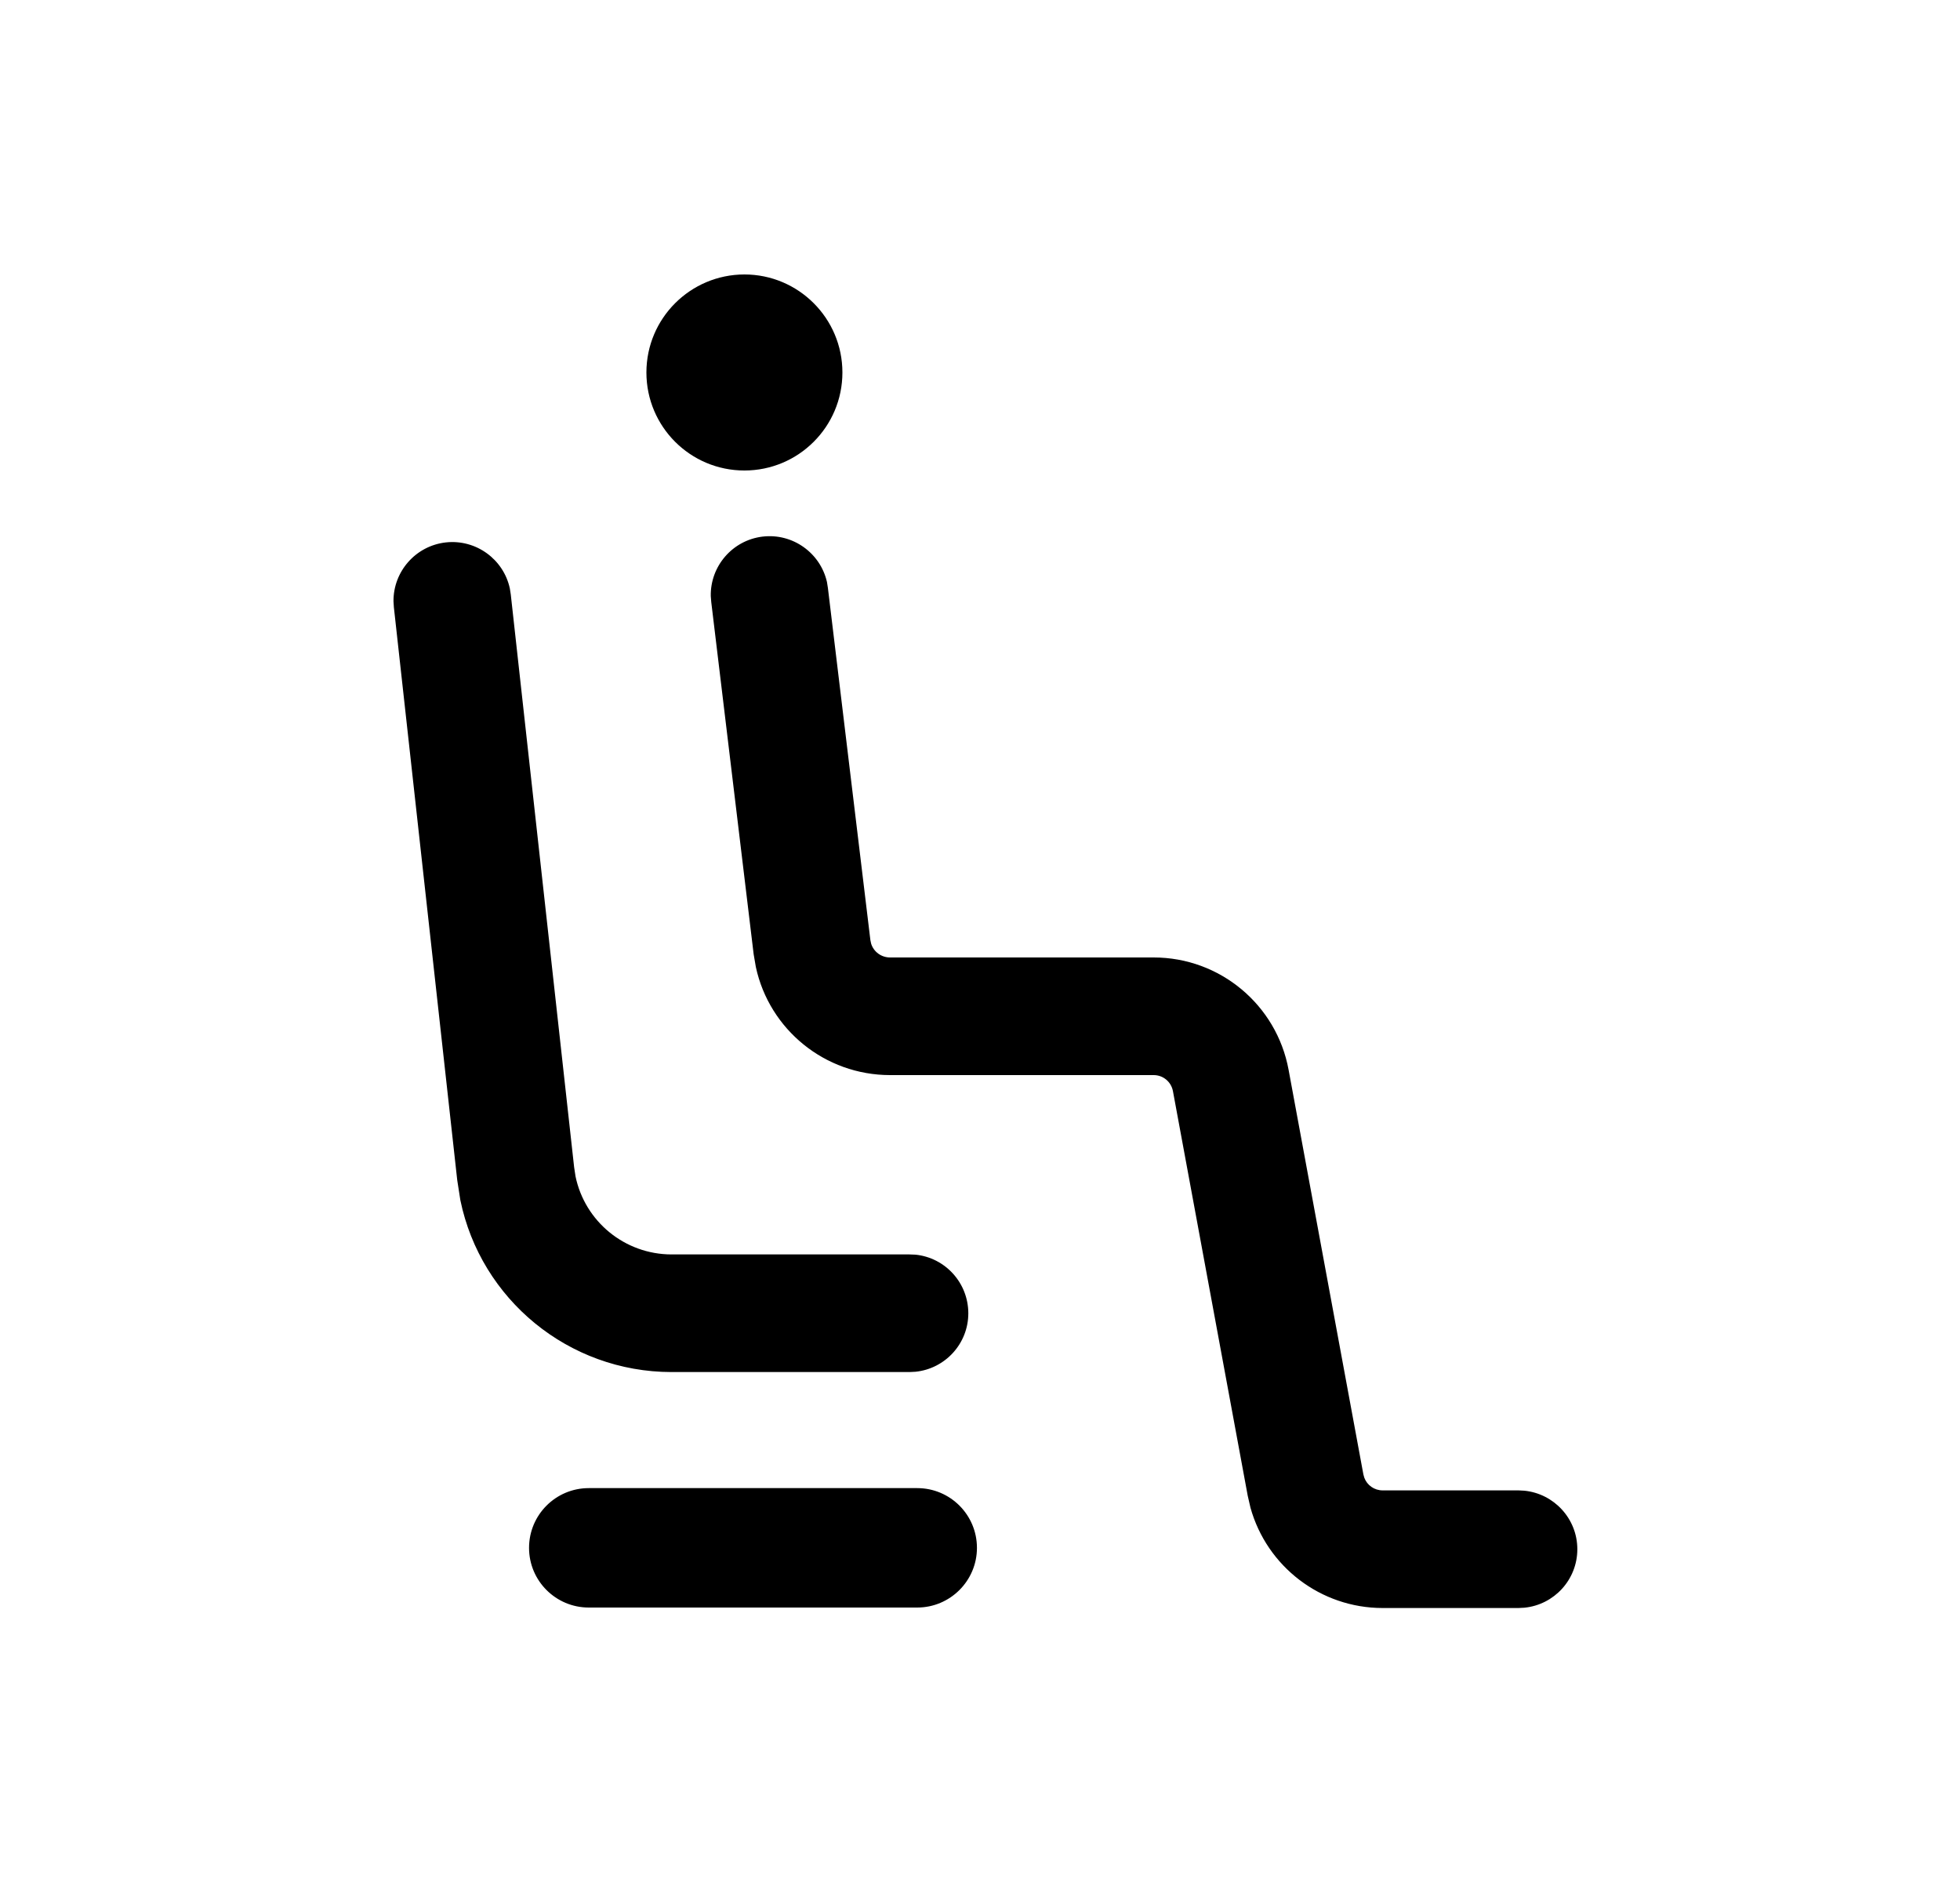
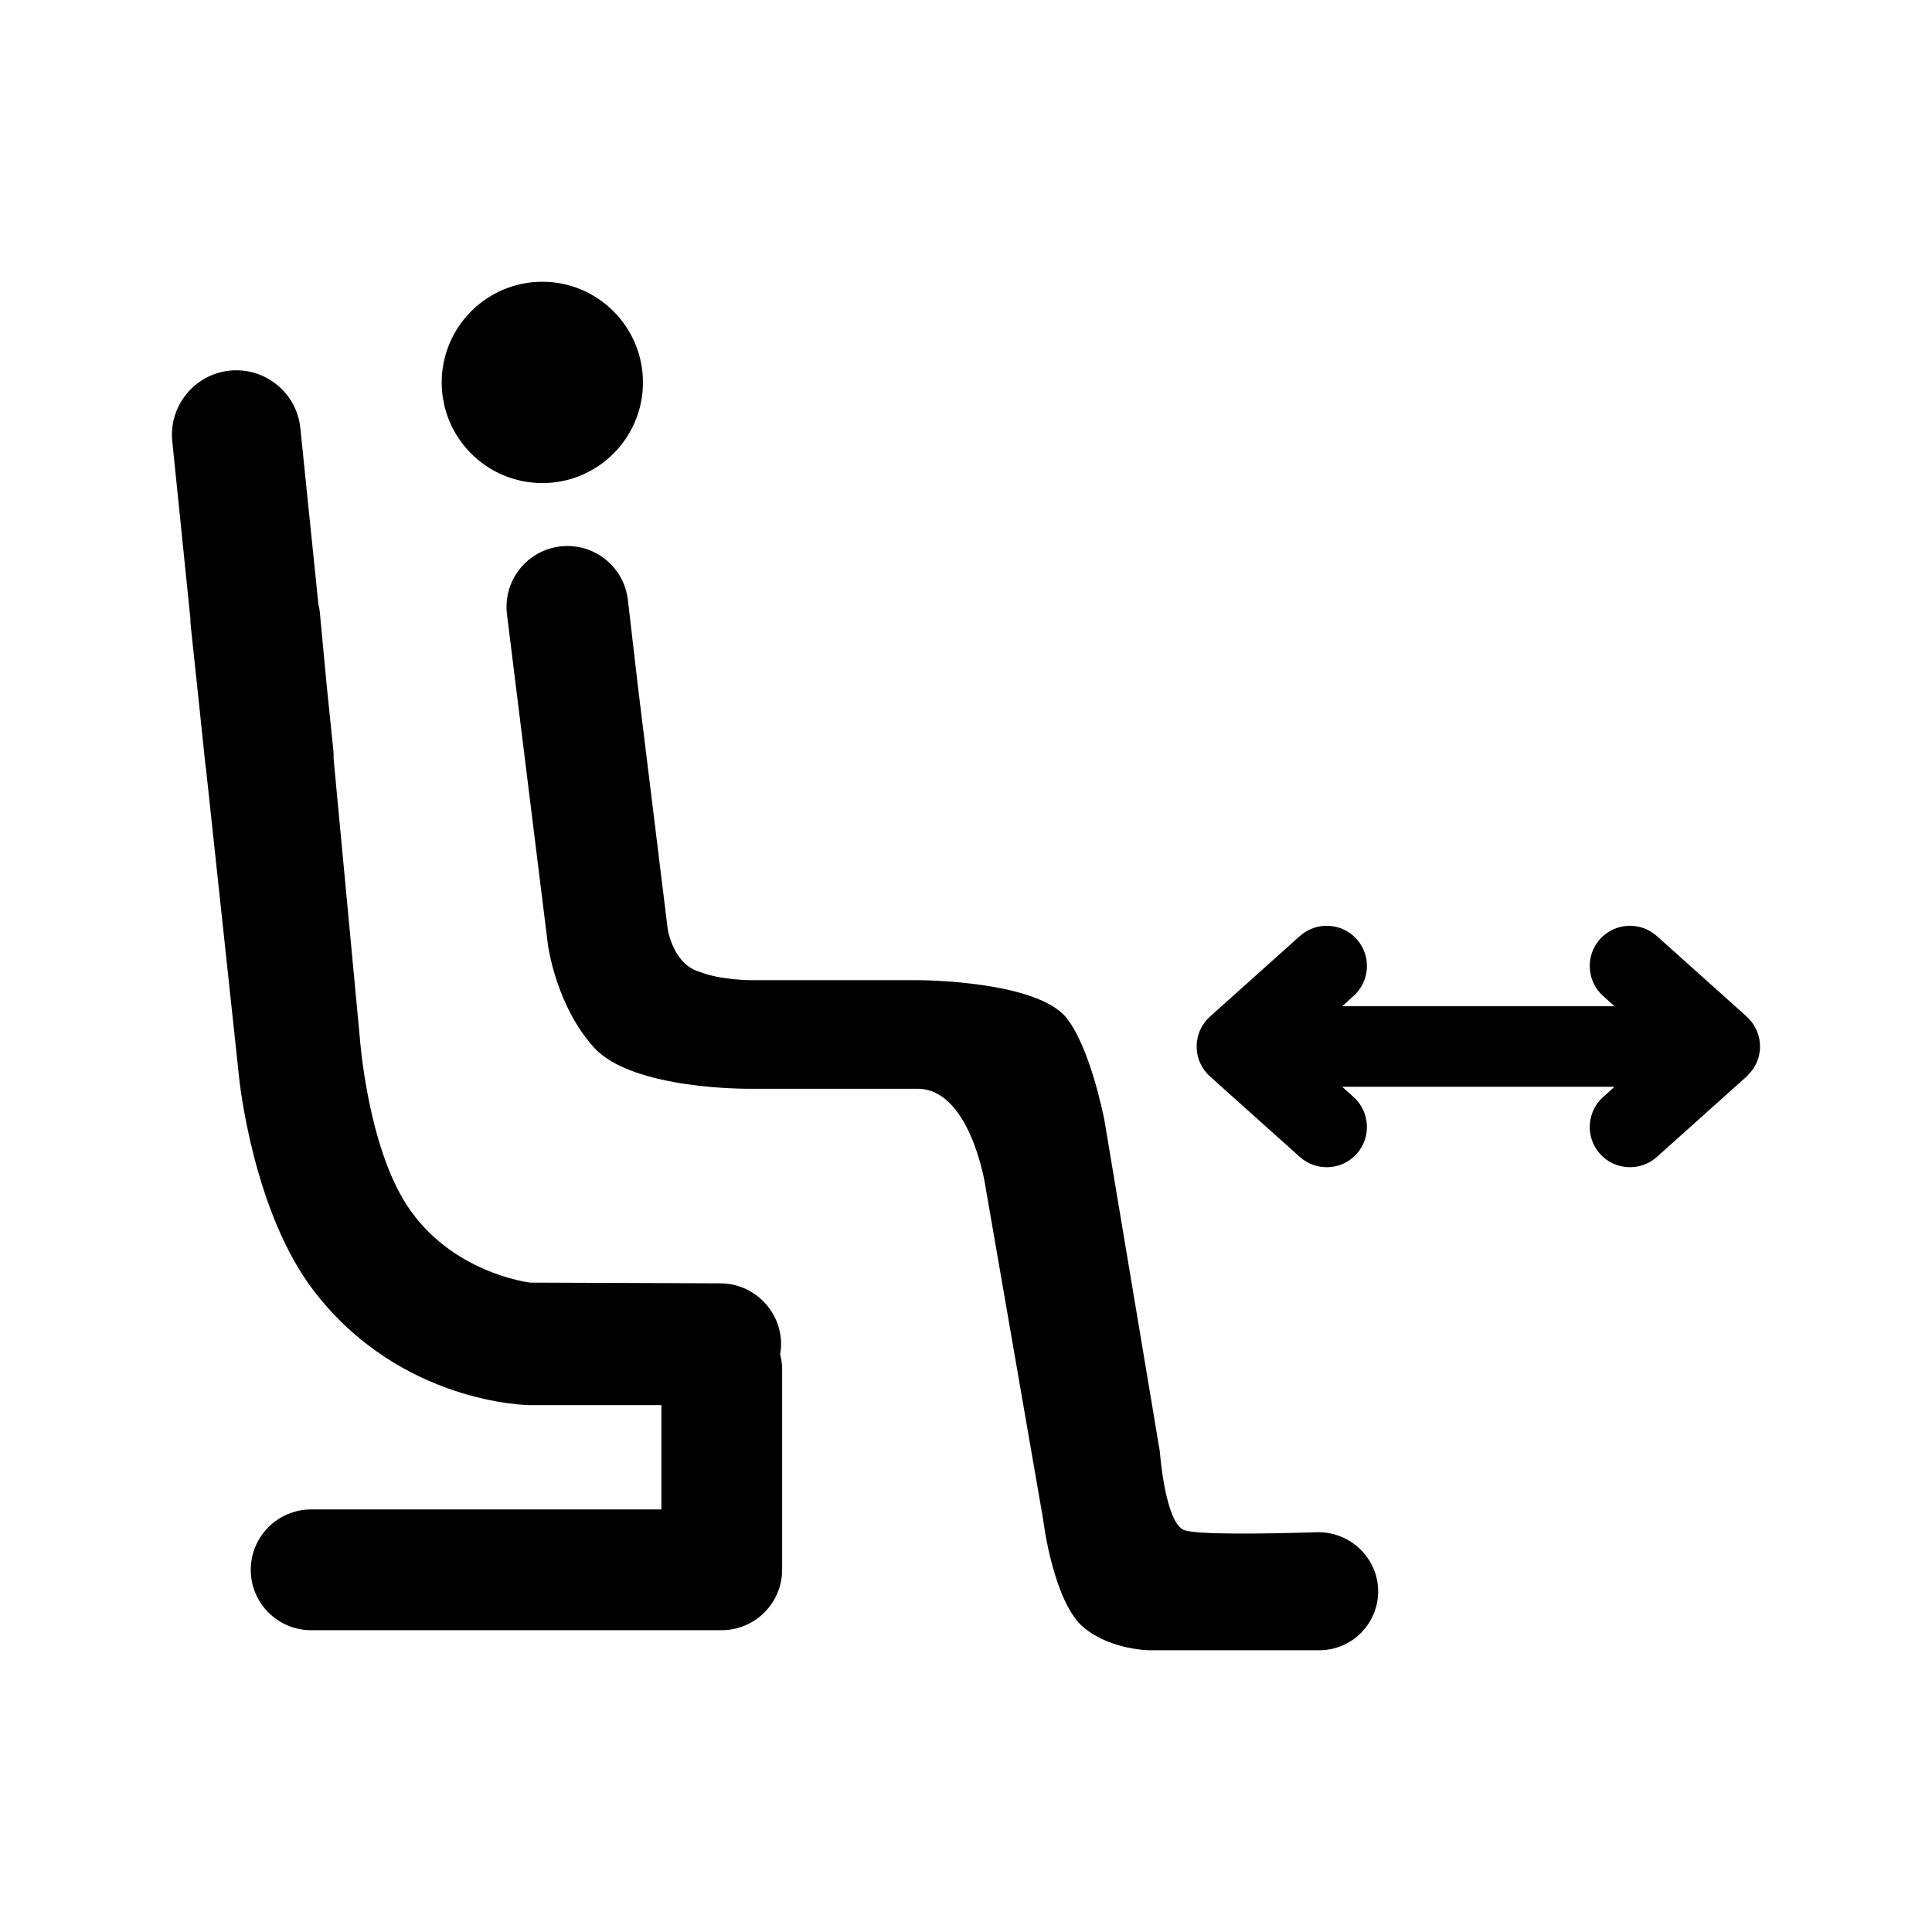
- <svg xmlns="http://www.w3.org/2000/svg" width="25" height="24" viewBox="0 0 25 24" fill="none">
-   <path d="M9.726 6.843C10.112 6.797 10.464 7.052 10.548 7.422L10.56 7.498L11.102 11.99L11.112 12.036C11.145 12.138 11.24 12.209 11.351 12.21H14.716C15.559 12.21 16.283 12.813 16.436 13.642L17.39 18.802L17.402 18.845C17.438 18.941 17.53 19.006 17.636 19.006H19.369L19.445 19.01C19.823 19.049 20.119 19.368 20.119 19.756C20.119 20.145 19.823 20.464 19.445 20.502L19.369 20.506H17.636C16.845 20.506 16.159 19.977 15.95 19.227L15.915 19.075L14.961 13.915C14.939 13.796 14.836 13.71 14.716 13.71H11.351C10.521 13.709 9.813 13.129 9.641 12.332L9.613 12.169L9.072 7.677L9.066 7.601C9.059 7.221 9.341 6.89 9.726 6.843ZM11.699 18.977C12.12 18.977 12.461 19.318 12.461 19.739C12.461 20.159 12.119 20.5 11.699 20.5H7.51C7.089 20.5 6.748 20.159 6.748 19.739C6.748 19.318 7.089 18.977 7.51 18.977H11.699ZM5.687 6.917C6.073 6.875 6.423 7.133 6.503 7.504L6.515 7.581L7.323 14.884L7.341 15.002C7.46 15.576 7.968 15.996 8.565 15.997H11.601L11.678 16C12.056 16.039 12.35 16.358 12.351 16.747C12.351 17.135 12.056 17.454 11.678 17.493L11.601 17.497H8.565C7.251 17.496 6.133 16.57 5.872 15.306L5.832 15.049L5.024 7.745L5.019 7.668C5.016 7.288 5.302 6.96 5.687 6.917ZM9.495 3.5C10.185 3.5 10.745 4.06 10.745 4.75C10.745 5.441 10.185 6 9.495 6C8.805 6 8.245 5.441 8.245 4.75C8.245 4.06 8.805 3.501 9.495 3.5Z" fill="currentColor" />
+ <svg xmlns="http://www.w3.org/2000/svg" width="24" height="24" viewBox="0 0 24 24" fill="none">
+   <path d="M6.924 6.793C7.351 6.722 7.75 7.023 7.8 7.453L7.925 8.532L8.293 11.53C8.295 11.548 8.362 11.987 8.702 12.076C8.95 12.174 9.317 12.176 9.33 12.176H11.399C11.44 12.176 12.884 12.182 13.252 12.649C13.551 13.03 13.719 13.914 13.719 13.914L14.408 18.032C14.41 18.06 14.475 18.904 14.704 19.005C14.846 19.067 15.702 19.054 16.355 19.034C16.771 19.022 17.12 19.354 17.12 19.77C17.119 20.173 16.792 20.5 16.389 20.5H14.282C14.282 20.5 13.809 20.5 13.467 20.222C13.088 19.912 12.961 18.904 12.957 18.868L12.233 14.69C12.233 14.69 12.044 13.526 11.399 13.525H9.33C9.304 13.526 7.859 13.54 7.38 13.014C6.909 12.495 6.809 11.755 6.806 11.732L6.298 7.633C6.248 7.23 6.524 6.86 6.924 6.793Z" fill="currentColor" />
+   <path d="M2.854 4.604C3.294 4.56 3.686 4.879 3.731 5.318L3.955 7.504C3.964 7.541 3.971 7.578 3.974 7.617L4.06 8.532L4.141 9.323C4.145 9.357 4.145 9.391 4.144 9.424L4.469 12.883C4.472 12.918 4.566 14.214 5.05 14.965C5.595 15.81 6.562 15.93 6.587 15.933L8.949 15.942C9.365 15.944 9.703 16.283 9.703 16.699C9.703 16.741 9.698 16.782 9.691 16.822C9.705 16.879 9.716 16.939 9.716 17.001V19.501C9.715 19.914 9.379 20.25 8.966 20.251H3.865C3.451 20.251 3.115 19.915 3.115 19.501C3.115 19.087 3.451 18.751 3.865 18.751H8.216V17.455H6.587C6.557 17.455 4.977 17.441 3.898 16.035C3.146 15.055 2.976 13.435 2.972 13.401L2.559 9.55C2.555 9.529 2.552 9.507 2.55 9.485L2.482 8.834L2.37 7.778C2.366 7.746 2.365 7.715 2.365 7.684L2.14 5.481C2.096 5.042 2.415 4.65 2.854 4.604Z" fill="currentColor" />
+   <path d="M19.876 11.666C20.06 11.461 20.376 11.444 20.582 11.628L21.698 12.628C21.701 12.631 21.704 12.634 21.707 12.637C21.72 12.649 21.731 12.663 21.743 12.677C21.754 12.689 21.765 12.701 21.774 12.715C21.783 12.728 21.791 12.743 21.799 12.757C21.807 12.772 21.816 12.786 21.823 12.802C21.849 12.863 21.864 12.93 21.864 13C21.864 13.035 21.86 13.069 21.853 13.102C21.853 13.105 21.852 13.107 21.851 13.109C21.845 13.14 21.835 13.169 21.823 13.197C21.816 13.213 21.807 13.227 21.799 13.242C21.791 13.256 21.783 13.271 21.774 13.284C21.765 13.298 21.754 13.31 21.743 13.322C21.731 13.336 21.72 13.35 21.707 13.362C21.704 13.365 21.701 13.369 21.698 13.372L20.582 14.372C20.376 14.556 20.06 14.539 19.876 14.334C19.692 14.129 19.709 13.812 19.914 13.628L20.056 13.5H16.673L16.815 13.628C17.02 13.812 17.037 14.129 16.853 14.334C16.669 14.539 16.353 14.556 16.147 14.372L15.031 13.372C14.925 13.277 14.865 13.142 14.865 13C14.865 12.858 14.925 12.723 15.031 12.628L16.147 11.628C16.353 11.444 16.669 11.461 16.853 11.666C17.037 11.871 17.02 12.188 16.815 12.372L16.673 12.5H20.056L19.914 12.372C19.709 12.188 19.692 11.871 19.876 11.666Z" fill="currentColor" />
+   <path d="M6.737 3.5C7.427 3.5 7.987 4.061 7.987 4.751C7.987 5.441 7.427 6.001 6.737 6.001C6.047 6.001 5.487 5.441 5.487 4.751C5.487 4.061 6.047 3.5 6.737 3.5Z" fill="currentColor" />
</svg>
